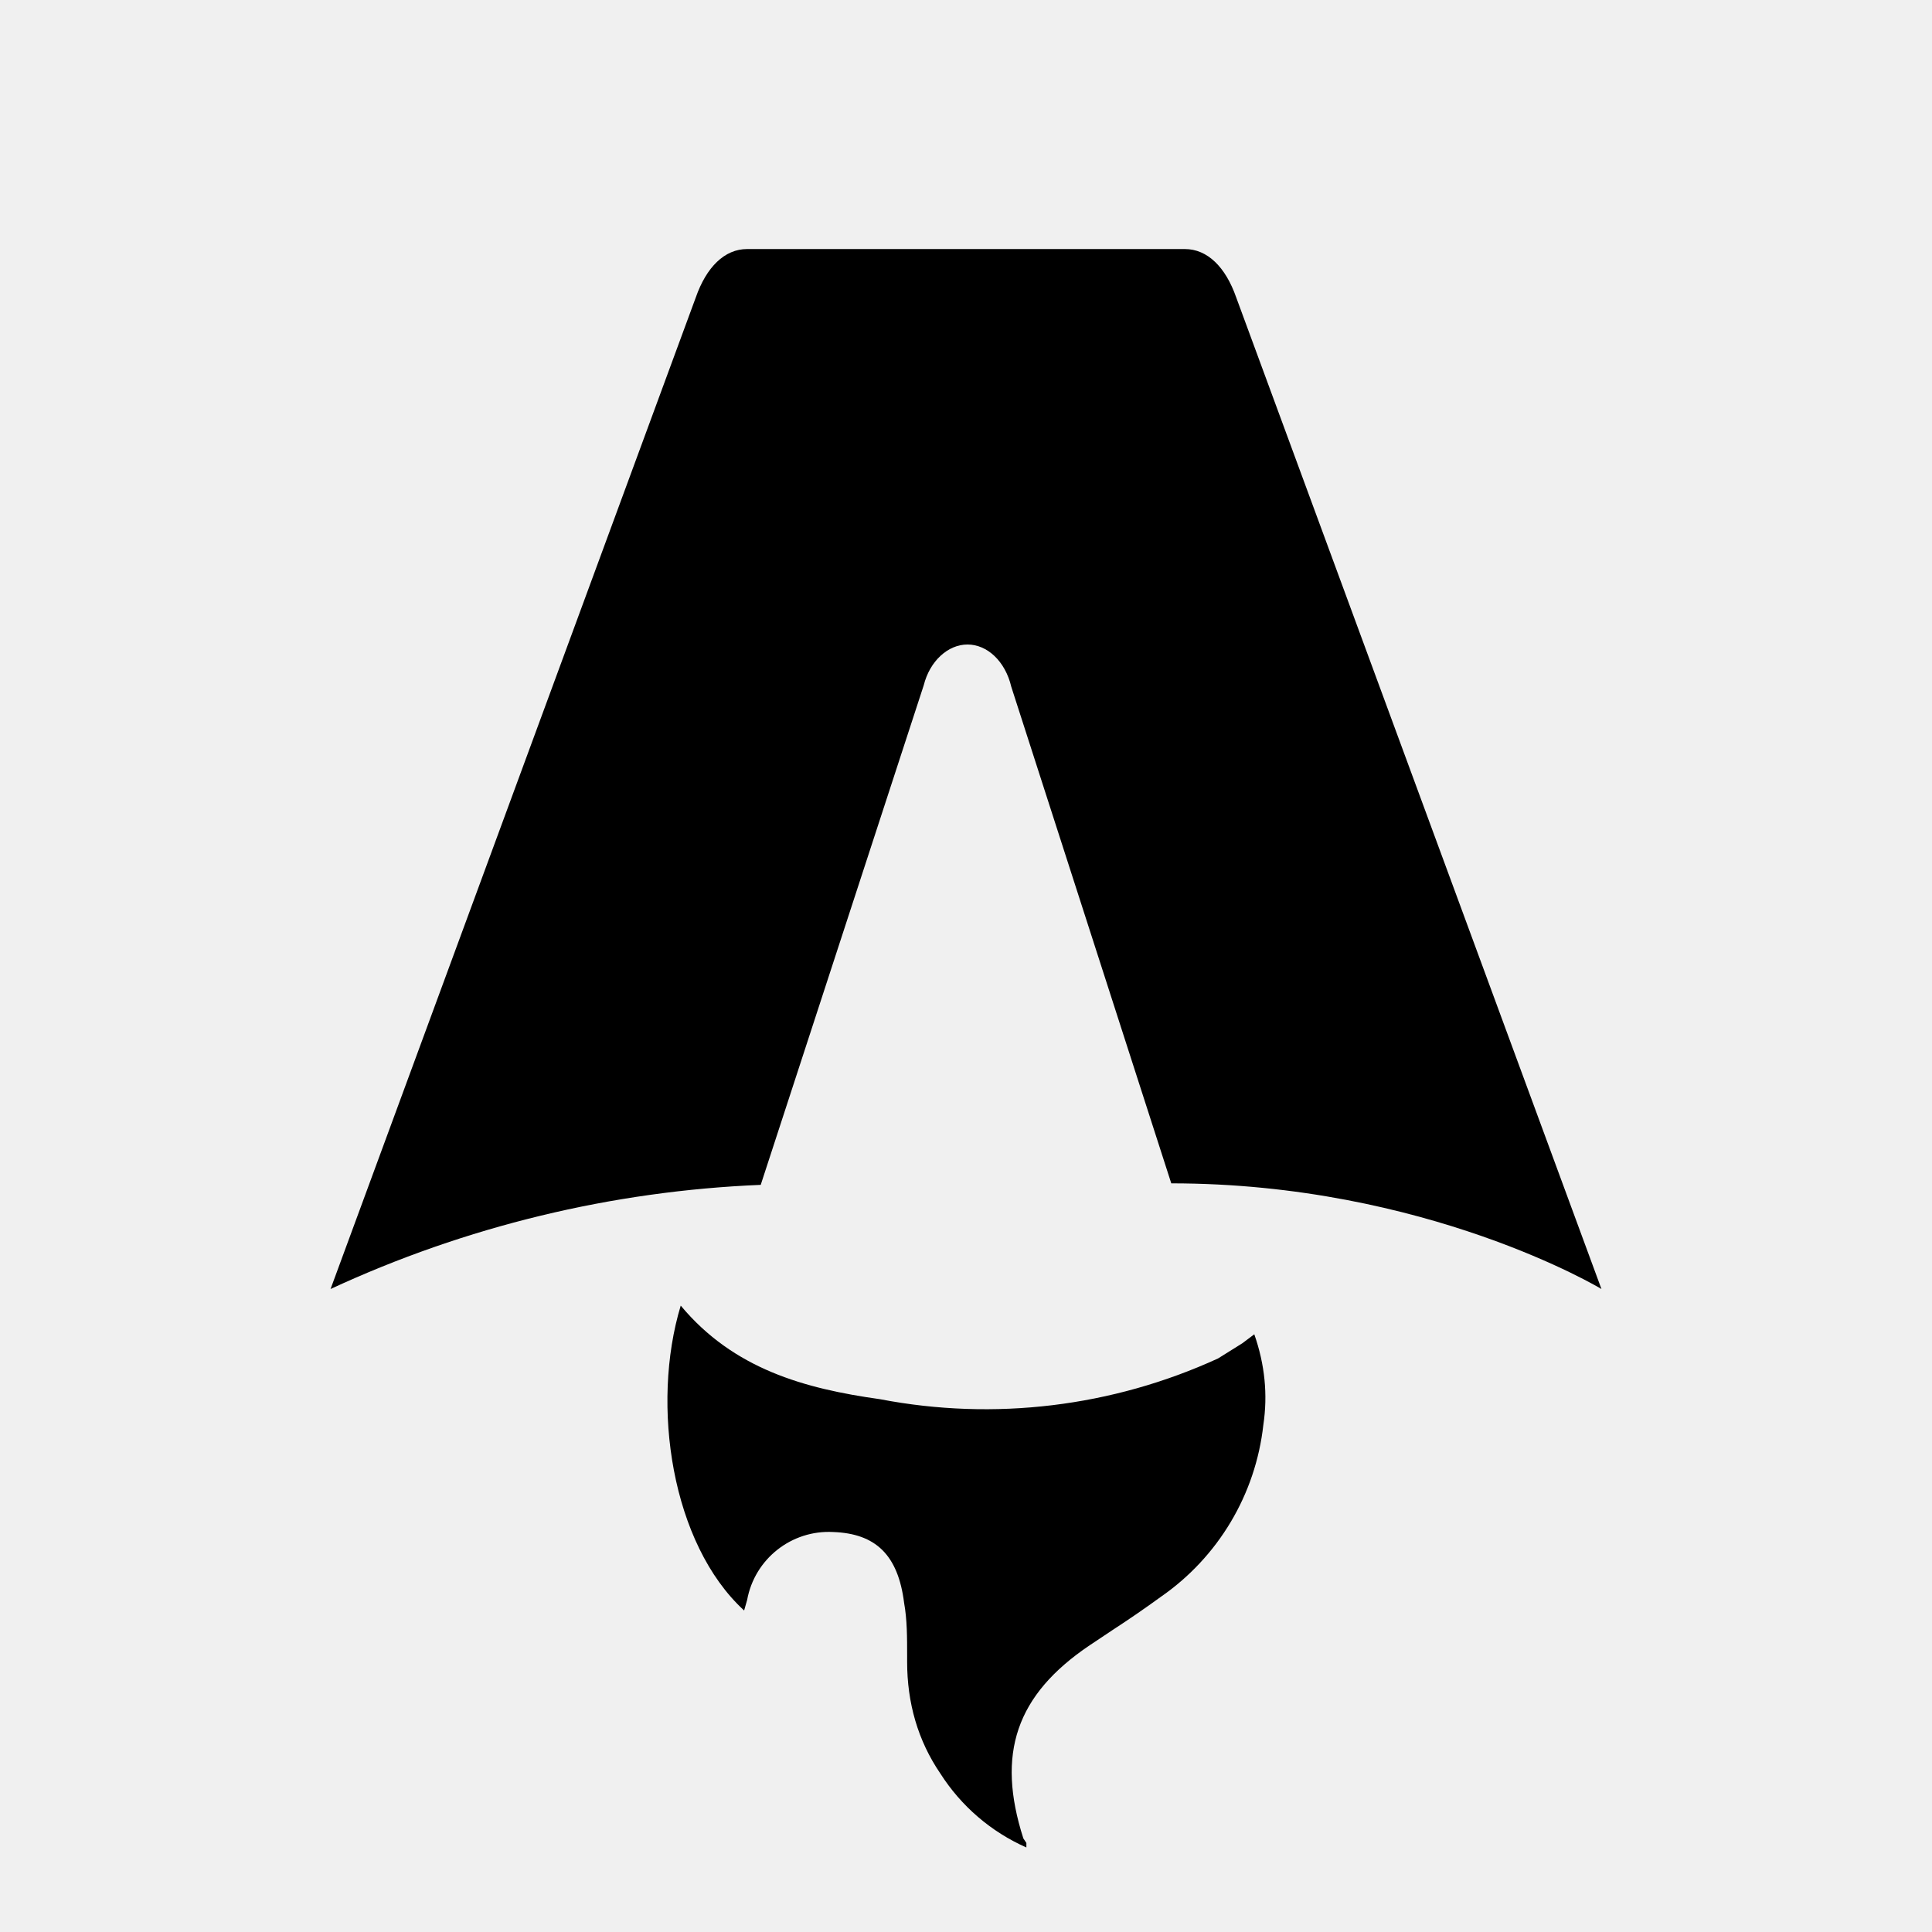
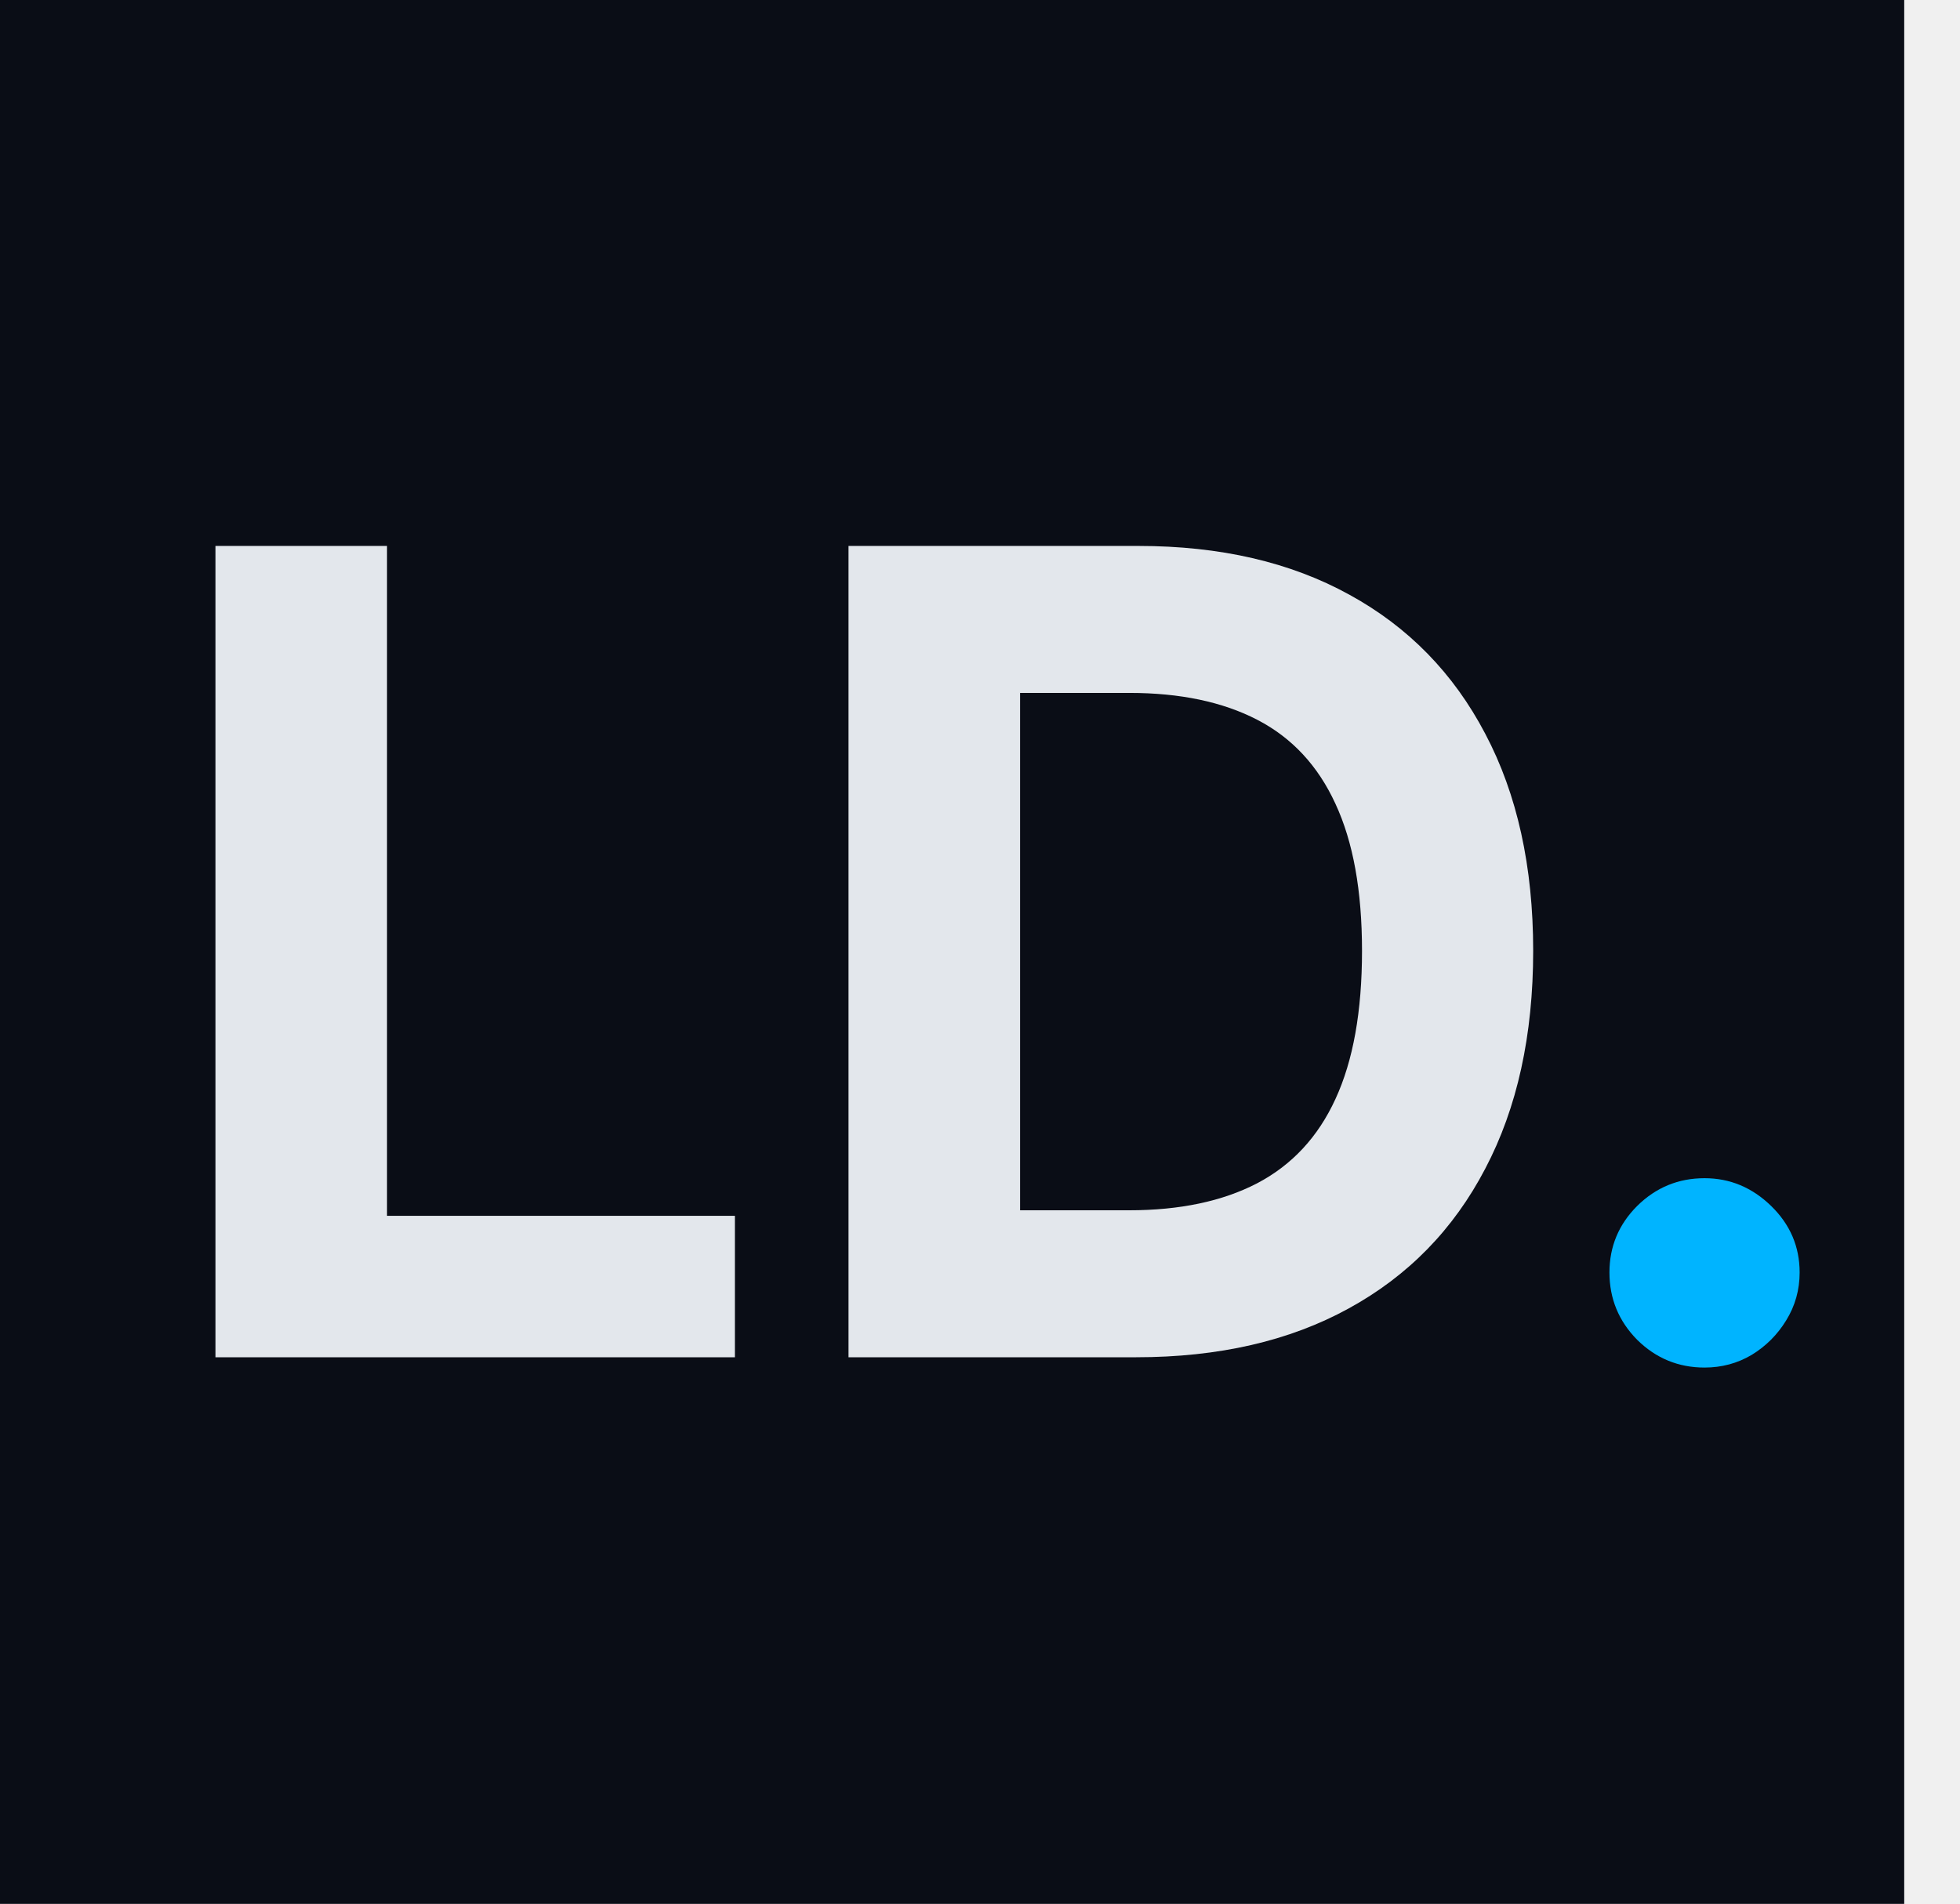
- <svg xmlns="http://www.w3.org/2000/svg" fill="none" viewBox="0 0 128 128">
-   <path d="M50.4 78.5a75.1 75.1 0 0 0-28.5 6.9l24.2-65.7c.7-2 1.9-3.2 3.4-3.2h29c1.5 0 2.7 1.2 3.4 3.2l24.2 65.7s-11.6-7-28.5-7L67 45.5c-.4-1.7-1.6-2.8-2.9-2.8-1.3 0-2.5 1.1-2.9 2.7L50.4 78.5Zm-1.1 28.2Zm-4.2-20.2c-2 6.6-.6 15.8 4.2 20.2a17.5 17.5 0 0 1 .2-.7 5.5 5.5 0 0 1 5.7-4.5c2.8.1 4.3 1.5 4.7 4.7.2 1.1.2 2.3.2 3.5v.4c0 2.7.7 5.2 2.2 7.4a13 13 0 0 0 5.7 4.9v-.3l-.2-.3c-1.8-5.6-.5-9.5 4.4-12.8l1.5-1a73 73 0 0 0 3.2-2.2 16 16 0 0 0 6.8-11.4c.3-2 .1-4-.6-6l-.8.6-1.6 1a37 37 0 0 1-22.4 2.7c-5-.7-9.7-2-13.2-6.2Z" />
-   <style>
-         path { fill: #000; }
-         @media (prefers-color-scheme: dark) {
-             path { fill: #FFF; }
-         }
-     </style>
+ <svg xmlns="http://www.w3.org/2000/svg" width="527" height="512" viewBox="0 0 527 512" fill="none">
+   <rect width="512" height="512" fill="#0A0D16" />
+   <path d="M57.932 365V146.818H104.061V326.967H197.598V365H57.932ZM305.49 365H228.147V146.818H306.13C328.076 146.818 346.968 151.186 362.806 159.922C378.644 168.587 390.824 181.051 399.347 197.315C407.941 213.58 412.238 233.04 412.238 255.696C412.238 278.423 407.941 297.955 399.347 314.29C390.824 330.625 378.573 343.161 362.593 351.896C346.684 360.632 327.65 365 305.49 365ZM274.276 325.476H303.573C317.209 325.476 328.679 323.061 337.983 318.232C347.358 313.331 354.39 305.767 359.077 295.54C363.836 285.241 366.215 271.96 366.215 255.696C366.215 239.574 363.836 226.399 359.077 216.172C354.39 205.945 347.394 198.416 338.09 193.587C328.786 188.757 317.316 186.342 303.679 186.342H274.276V325.476Z" fill="#E3E7EC" />
+   <path d="M458.314 367.77C451.282 367.77 445.245 365.284 440.203 360.312C435.231 355.27 432.745 349.233 432.745 342.202C432.745 335.241 435.231 329.276 440.203 324.304C445.245 319.332 451.282 316.847 458.314 316.847C465.132 316.847 471.098 319.332 476.211 324.304C481.325 329.276 483.882 335.241 483.882 342.202C483.882 346.889 482.674 351.186 480.26 355.092C477.916 358.928 474.826 362.017 470.991 364.361C467.156 366.634 462.93 367.77 458.314 367.77Z" fill="#00B4FF" />
</svg>
